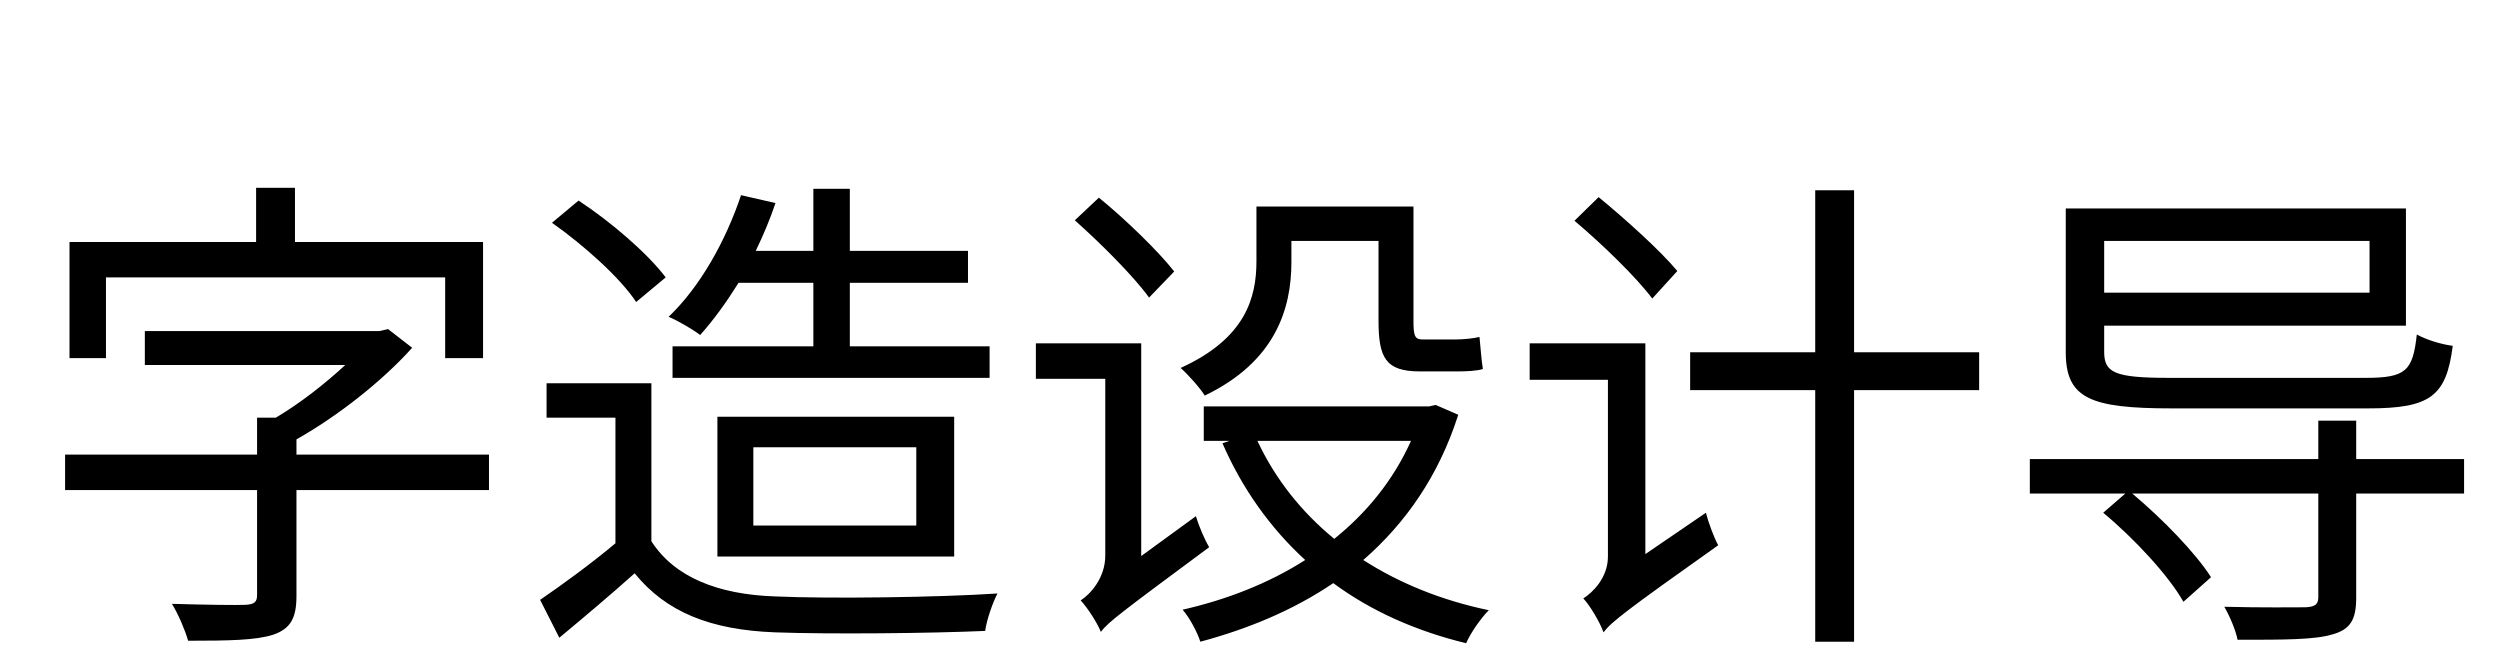
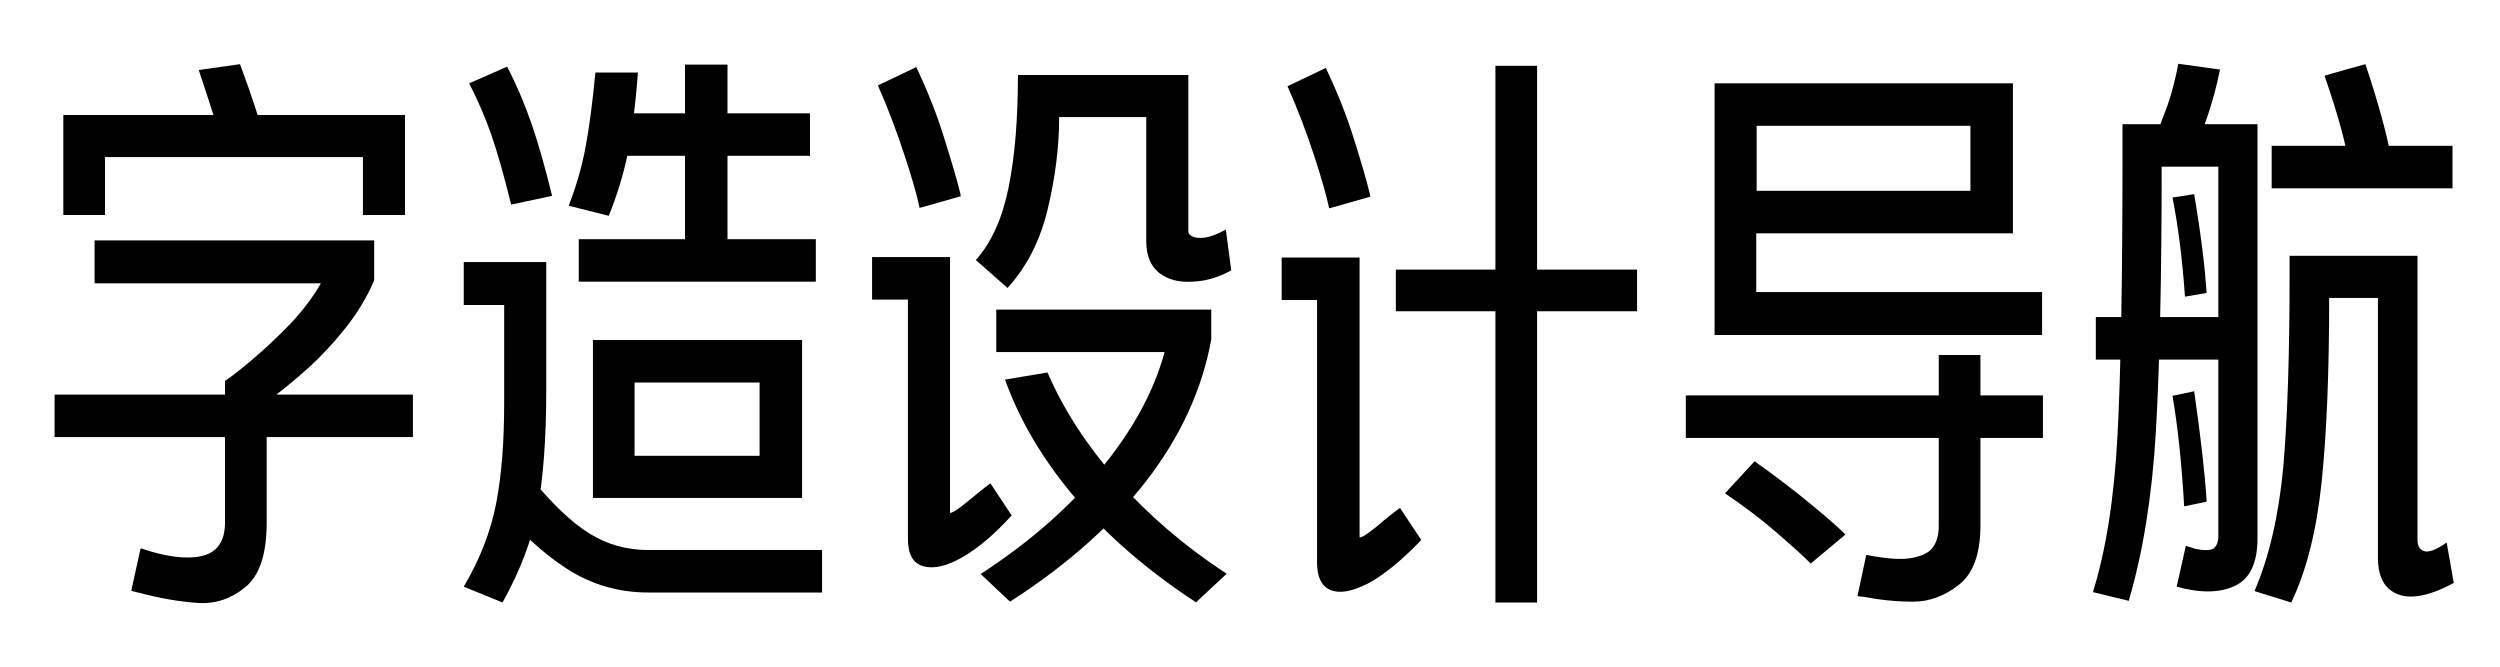
- <svg xmlns="http://www.w3.org/2000/svg" id="_图层_1" data-name="图层 1" viewBox="0 0 600 160">
+ <svg xmlns="http://www.w3.org/2000/svg" id="_图层_1" version="1.1" viewBox="0 0 600 160">
  <defs>
    <style>
-       .cls-1 {
-         font-family: 'ZzQiDianSansBeta_502.000wght', ZzQiDianSans-Beta;
-         font-size: 118.15px;
-         font-variation-settings: 'wght' 502, 'wdth' 75;
+       .st0 {
+         isolation: isolate;
      }
    </style>
  </defs>
-   <text class="cls-1" transform="translate(7.23 144.56)">
-     <tspan x="0" y="0">字造设计导航</tspan>
-   </text>
+   <g class="st0">
+     <g class="st0">
+       <path d="M99.2,104.9H13.1v-10.2h86v10.2ZM97.1,51.6h-10v-13.9H25.2v13.9h-10v-24h82v24ZM33.8,131.6c6.2,2.1,11.1,2.7,14.8,1.8,3.6-.9,5.4-3.6,5.4-8v-34c1-.6,3.1-2.2,6.2-4.8,3.1-2.6,6.2-5.5,9.4-8.8,3.1-3.3,5.6-6.6,7.4-9.8H22.7v-10.3h67.1v9.6c-1.8,4.2-4.2,8.1-7.1,11.7-2.9,3.6-5.8,6.7-8.7,9.3-2.9,2.6-5.7,4.9-8.3,6.9-.9.6-1.4,1-1.7,1.2v29.1c0,7.5-1.7,12.6-5.1,15.4-3.4,2.8-7.2,4.1-11.5,3.8-4.3-.3-9-1.1-14.3-2.5-.3,0-.6-.2-.7-.2-.4,0-.7-.2-.9-.2l2.2-10ZM53,33.6c-.8-3.1-2.6-8.7-5.3-16.8l9.9-1.4c2.8,7.5,4.6,13.1,5.6,16.9l-10.2,1.3Z" />
+       <path d="M111.3,140.8c3.9-6.6,6.5-13.3,7.8-20.1,1.3-6.8,1.9-14.7,1.9-23.9v-23.6h-9.7v-10.3h19.8v31.1c0,11-.7,20.3-2,27.8-1.3,7.5-4.2,15.1-8.5,22.8l-9.3-3.8ZM122.7,49.2c-1.7-6.9-3.3-12.6-4.8-16.9-1.5-4.3-3.3-8.4-5.3-12.3l9.1-4c2.3,4.4,4.2,8.9,5.8,13.5,1.6,4.6,3.3,10.5,5,17.5l-9.8,2.1ZM197.3,142.2h-41.7c-7.2,0-13.6-1.9-19.4-5.6-5.8-3.7-11.3-8.8-16.5-15.2l7.8-6.6c5,6.1,9.7,10.6,13.9,13.2,4.3,2.7,9,4,14.2,4h41.7v10.2ZM136.5,49.4c1.7-4.5,3.1-9.1,4-13.9.9-4.8,1.7-10.8,2.4-18.1h10.2c-.6,8.1-1.5,14.7-2.5,19.8-1.1,5.1-2.6,9.9-4.5,14.6l-9.5-2.4ZM195.8,67.6h-56.9v-10.2h56.9v10.2ZM192.5,119.5h-50.2v-37.9h50.2v37.9ZM194.4,37.4h-49.4v-10.2h49.4v10.2ZM152.3,109.4h30v-17.6h-30v17.6ZM174.6,62.9h-10.2V15.5h10.2v47.4Z" />
+       <path d="M217.8,71.9h-8.5v-10.2h18.7v61.4c.6,0,2-.9,4.3-2.8,2.2-1.8,4-3.3,5.4-4.3l5.1,7.7c-3.9,4.3-7.7,7.6-11.6,9.9s-7.1,3-9.6,2.3c-2.5-.7-3.7-2.9-3.7-6.6v-57.4ZM220.7,49.9h0c-.6-3-1.8-7.1-3.6-12.6-1.8-5.5-3.9-11.1-6.4-16.8l9.2-4.4c2.7,5.7,4.9,11.2,6.6,16.7,1.7,5.4,3.1,10,4,13.7,0,.2,0,.4.1.6l-9.9,2.8ZM234.3,62.3c3.7-4.2,6.3-10,7.8-17.5,1.5-7.5,2.2-16.4,2.2-26.8h40.9v37.5c0,.6.4,1,1.1,1.3.7.3,1.7.4,3,.2,1.3-.2,2.9-.8,4.9-1.9l1.3,9.8c-3.1,1.7-6.2,2.6-9.4,2.7-3.2.2-5.8-.5-7.9-2.1-2-1.6-3.1-4.1-3.1-7.6v-29.8h-20.9c0,7.4-1,14.8-2.8,22.3-1.8,7.4-5,13.7-9.6,18.7l-7.6-6.7ZM235.3,137.8c11.4-7.4,21-15.7,28.7-25,7.7-9.3,12.9-18.7,15.5-28.3h-40.4v-10.2h51.6v7.2c-2.2,12-7.4,23.3-15.5,33.8-8.2,10.6-19.1,20.3-32.8,29.1l-7.1-6.7ZM287.1,144.6c-11.6-7.6-21.2-15.9-28.8-24.8-7.6-8.9-13.4-18.4-17.1-28.7l10.2-1.7c3.9,9,9.5,17.6,16.8,25.9,7.4,8.3,16.1,15.8,26.2,22.4l-7.2,6.7Z" />
+       <path d="M316.1,72h-8.5v-10.2h18.7v67.2c.6,0,2-.9,4.3-2.8,2.2-1.9,4-3.3,5.4-4.3l5.1,7.7c-4.8,5-9.1,8.5-12.9,10.5-3.8,1.9-6.7,2.4-8.9,1.5-2.1-.9-3.2-3.1-3.2-6.4v-63.2ZM319,50c-.6-2.9-1.8-7.1-3.6-12.6-1.8-5.5-3.9-11.1-6.4-16.7l9.2-4.4c2.7,5.7,4.9,11.2,6.6,16.6,1.7,5.4,3.1,10,4,13.8,0,.2,0,.4.1.5l-9.9,2.8ZM392.9,74.7h-57.9v-10h57.9v10ZM368.9,144.6h-10V15.8h10v128.8Z" />
+       <path d="M490.3,105.1h-85.7v-10.2h85.7v10.2ZM490.2,80.4h-78.7V20h71.6v36h-61.6v14.1h68.6v10.3ZM434.6,135.3c-1.5-1.6-4.2-4-8-7.3-3.8-3.3-8-6.5-12.6-9.6l7.1-7.7c4.9,3.5,9.4,6.9,13.5,10.3,4.1,3.4,6.9,5.8,8.3,7.3l-8.4,7ZM421.6,45.8h51.3v-15.6h-51.3v15.6ZM448,133.2c4.7.9,8.4,1.2,10.9.7,2.6-.5,4.3-1.4,5.1-2.7.9-1.3,1.3-3,1.3-5.1v-40.9h10v40.9c0,6.8-1.7,11.5-5.1,14.2-3.4,2.7-7.1,4.1-11,4.1-4,0-8-.4-12.1-1.2-.5,0-.9,0-1.3-.2l2.1-9.8Z" />
+       <path d="M502.3,142.1c3.1-9.9,5.1-22.4,5.9-37.6.8-15.1,1.2-37.5,1.2-67.1v-7.6h32.4v99.4c0,5.9-1.8,9.7-5.4,11.4-3.6,1.7-8.3,1.8-14,.2l2.2-9.8c.8.2,1.5.5,2.2.7,2.3.5,3.8.4,4.5-.1.7-.6,1.1-1.5,1.1-3V40h-13.6c0,27.1-.5,48.3-1.4,63.7-.9,15.4-3.1,28.9-6.5,40.5l-8.6-2.1ZM540.7,86.3h-37.7v-10.2h37.7v10.2ZM517.8,31.6c.5-1.3,1.3-3.3,2.4-6.3,1-2.9,1.9-6.3,2.6-10l10,1.4c-.8,4-1.8,7.6-2.9,10.9-1.1,3.2-2,5.5-2.7,6.9l-9.5-2.8ZM524.4,71.3c-.6-8.8-1.6-16.8-3-23.9l5.2-.8c1.7,10,2.6,17.9,3,23.7l-5.2.9ZM524.2,121.5c-.6-10.2-1.5-19-2.8-26.5l5.2-1.1c1.6,11.1,2.6,19.9,3,26.5l-5.3,1.1ZM541.1,141.8c3.5-8.1,5.8-18.1,6.9-29.8,1-11.8,1.5-27,1.5-45.5v-5.1h30.7v68.2c0,1.5.6,2.4,1.7,2.7,1.1.3,2.9-.4,5.3-2.1l1.7,9.7c-3.3,1.8-6.3,2.9-9,3.2-2.7.3-4.9-.3-6.6-1.8-1.7-1.5-2.6-4-2.6-7.4v-62.4h-11.7c0,17.8-.6,32.5-1.8,44.1-1.2,11.6-3.6,21.3-7.3,29l-8.7-2.7ZM588.6,45.2h-43.4v-10.2h43.4v10.2ZM563.8,39.8c-.7-5.1-2.7-12.3-5.9-21.6h0c0-.1,9.8-2.8,9.8-2.8,3.2,9.6,5.3,17.3,6.3,23.2l-10.2,1.3Z" />
+     </g>
+   </g>
</svg>
